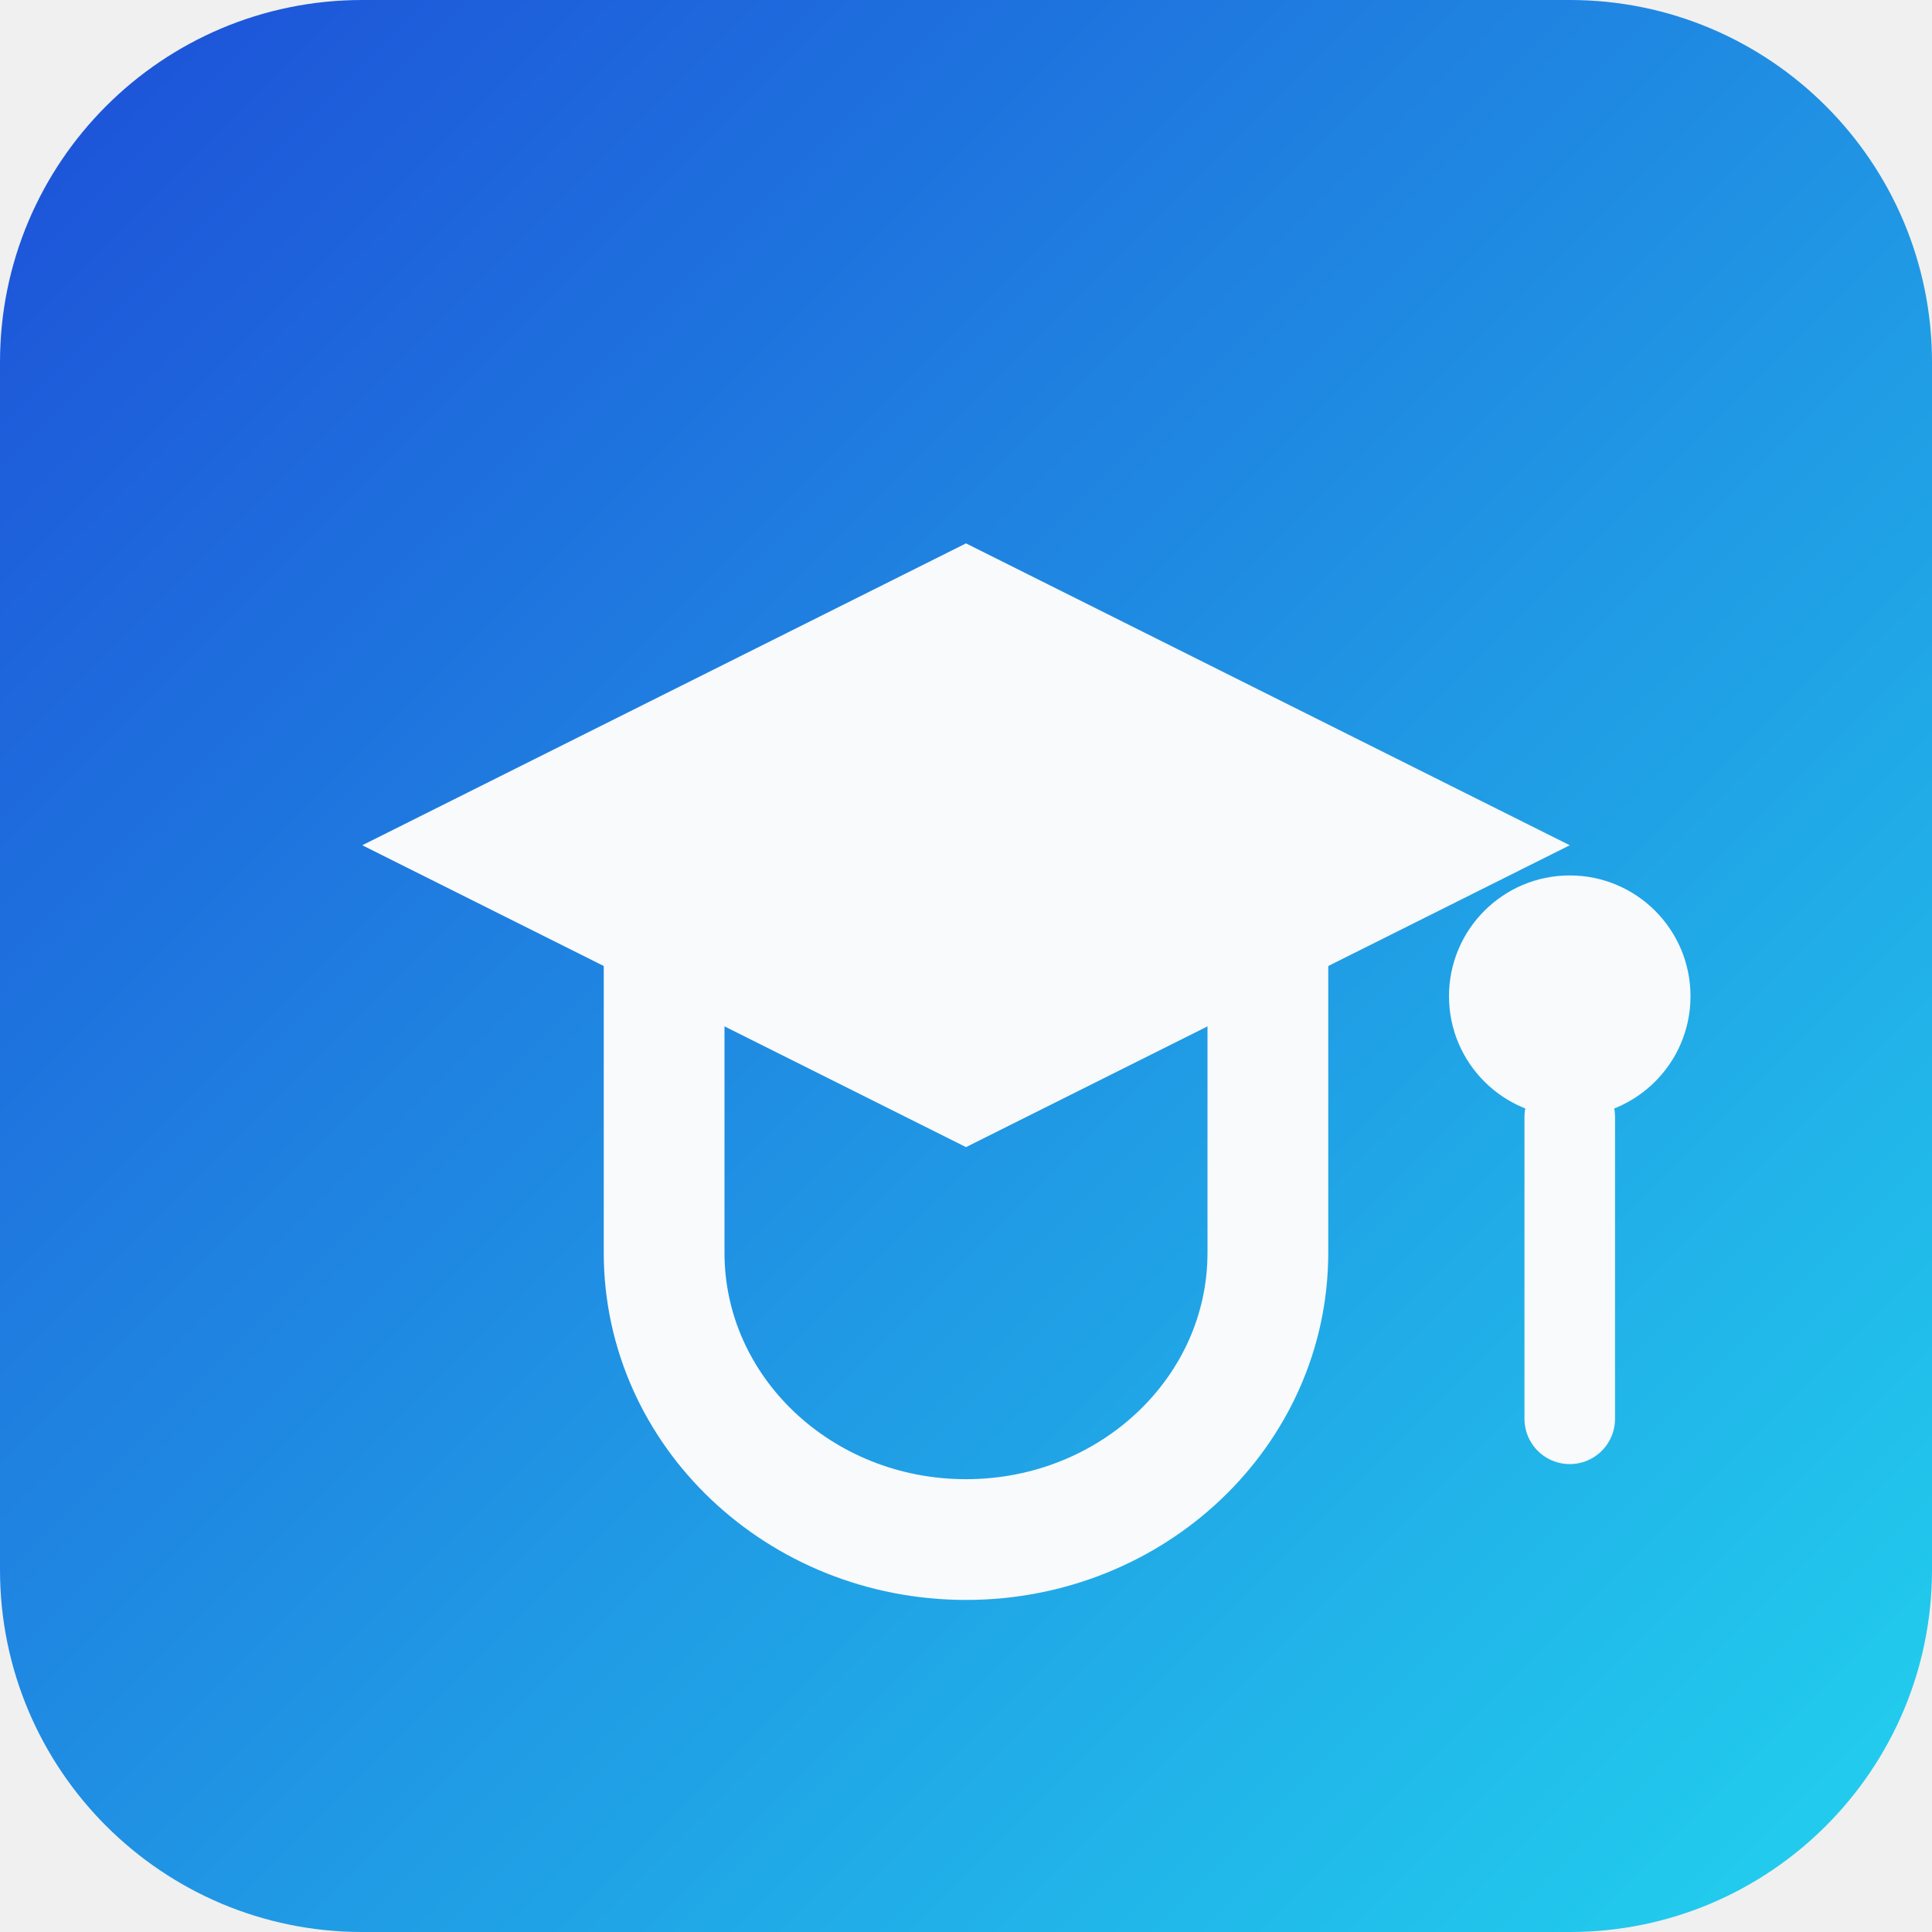
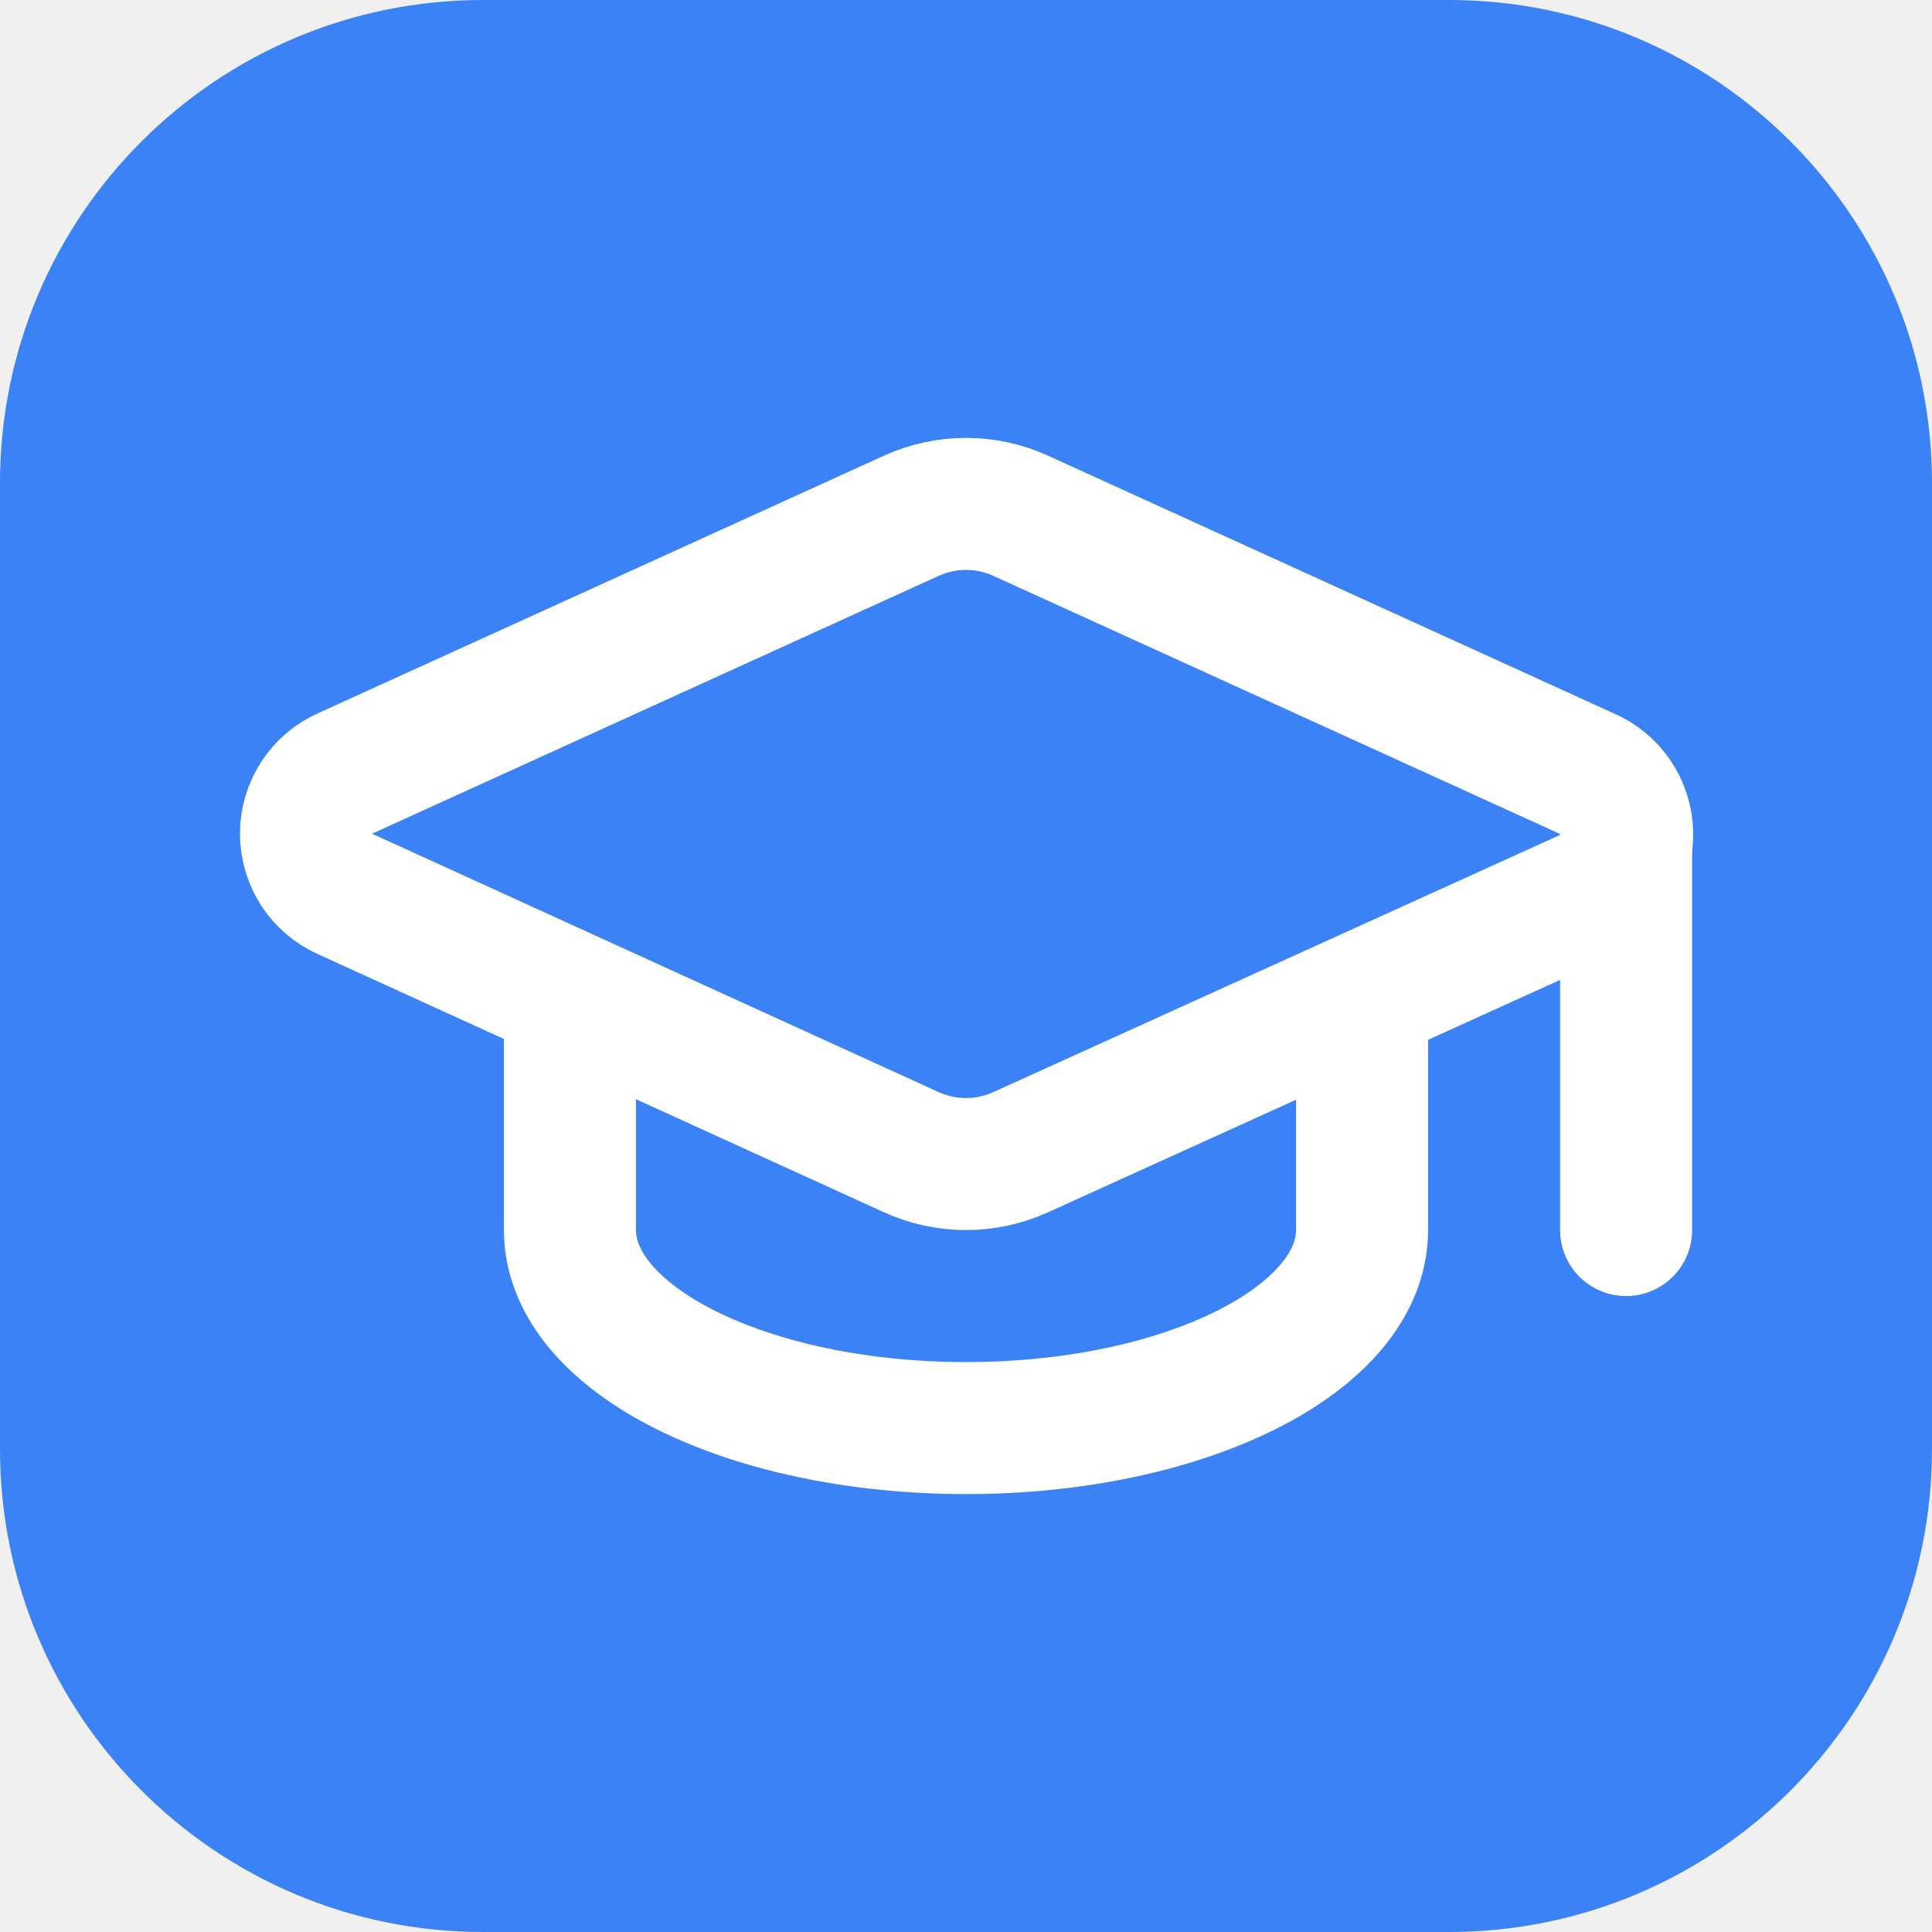
- <svg xmlns="http://www.w3.org/2000/svg" width="64" height="64" viewBox="0 0 64 64">
-   <defs>
-     <linearGradient id="gradDegree" x1="0%" x2="100%" y1="0%" y2="100%">
-       <stop offset="0%" stop-color="#1d4ed8" />
-       <stop offset="100%" stop-color="#22d3ee" />
-     </linearGradient>
-   </defs>
-   <rect width="64" height="64" rx="12" fill="url(#gradDegree)" />
-   <path d="M12 28L32 18l20 10-20 10-20-10z" fill="#f8fafc" />
-   <path d="M22 32v9.5c0 5.246 4.477 9.5 10 9.5s10-4.254 10-9.5V32" fill="none" stroke="#f8fafc" stroke-width="4" stroke-linecap="round" />
-   <circle cx="52" cy="33" r="4" fill="#f8fafc" />
-   <path d="M52 37v10" stroke="#f8fafc" stroke-width="3" stroke-linecap="round" />
+ <svg xmlns="http://www.w3.org/2000/svg" width="64" height="64" viewBox="0 0 24 24">
+   <rect width="24" height="24" rx="6" fill="#3b82f6" />
+   <g transform="translate(12 12) scale(0.82) translate(-12 -12)" fill="none" stroke="#ffffff" stroke-width="2" stroke-linecap="round" stroke-linejoin="round">
+     <path d="M21.42 10.922a1 1 0 0 0-.019-1.838L12.83 5.18a2 2 0 0 0-1.66 0L2.6 9.08a1 1 0 0 0 0 1.832l8.57 3.908a2 2 0 0 0 1.66 0z" />
+     <path d="M22 10v6" />
+     <path d="M6 12.5V16a6 3 0 0 0 12 0v-3.5" />
+   </g>
</svg>
